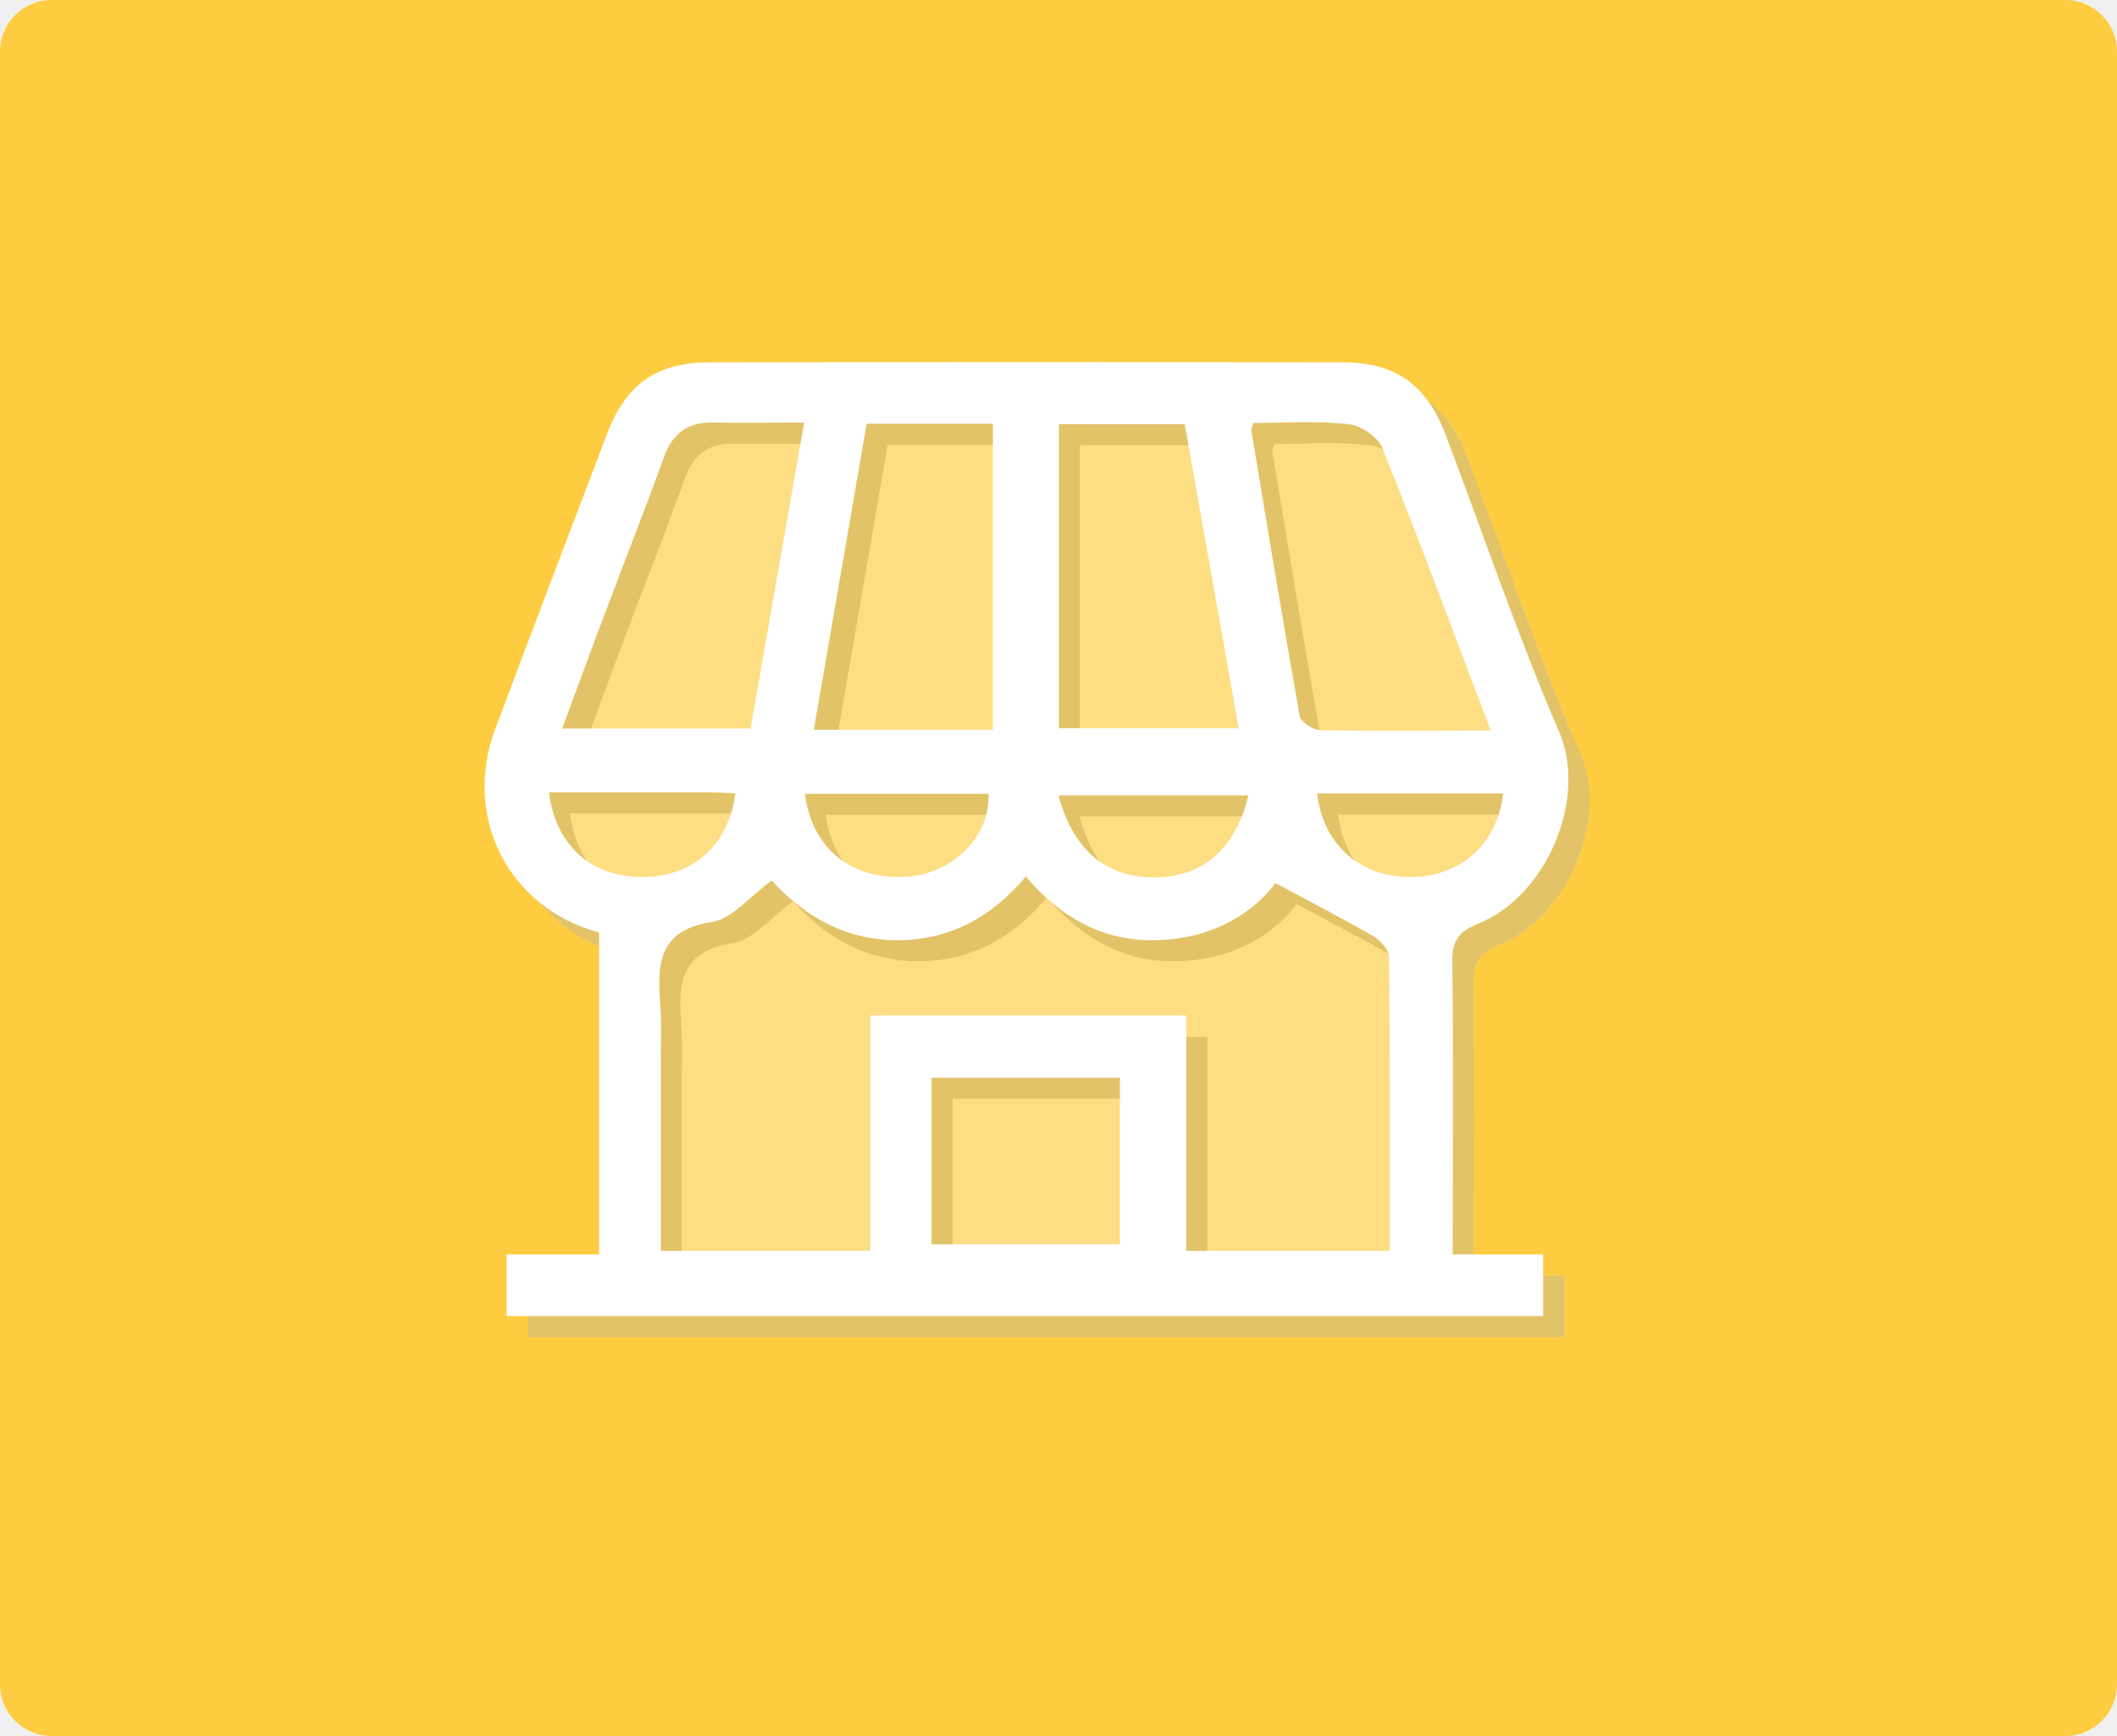
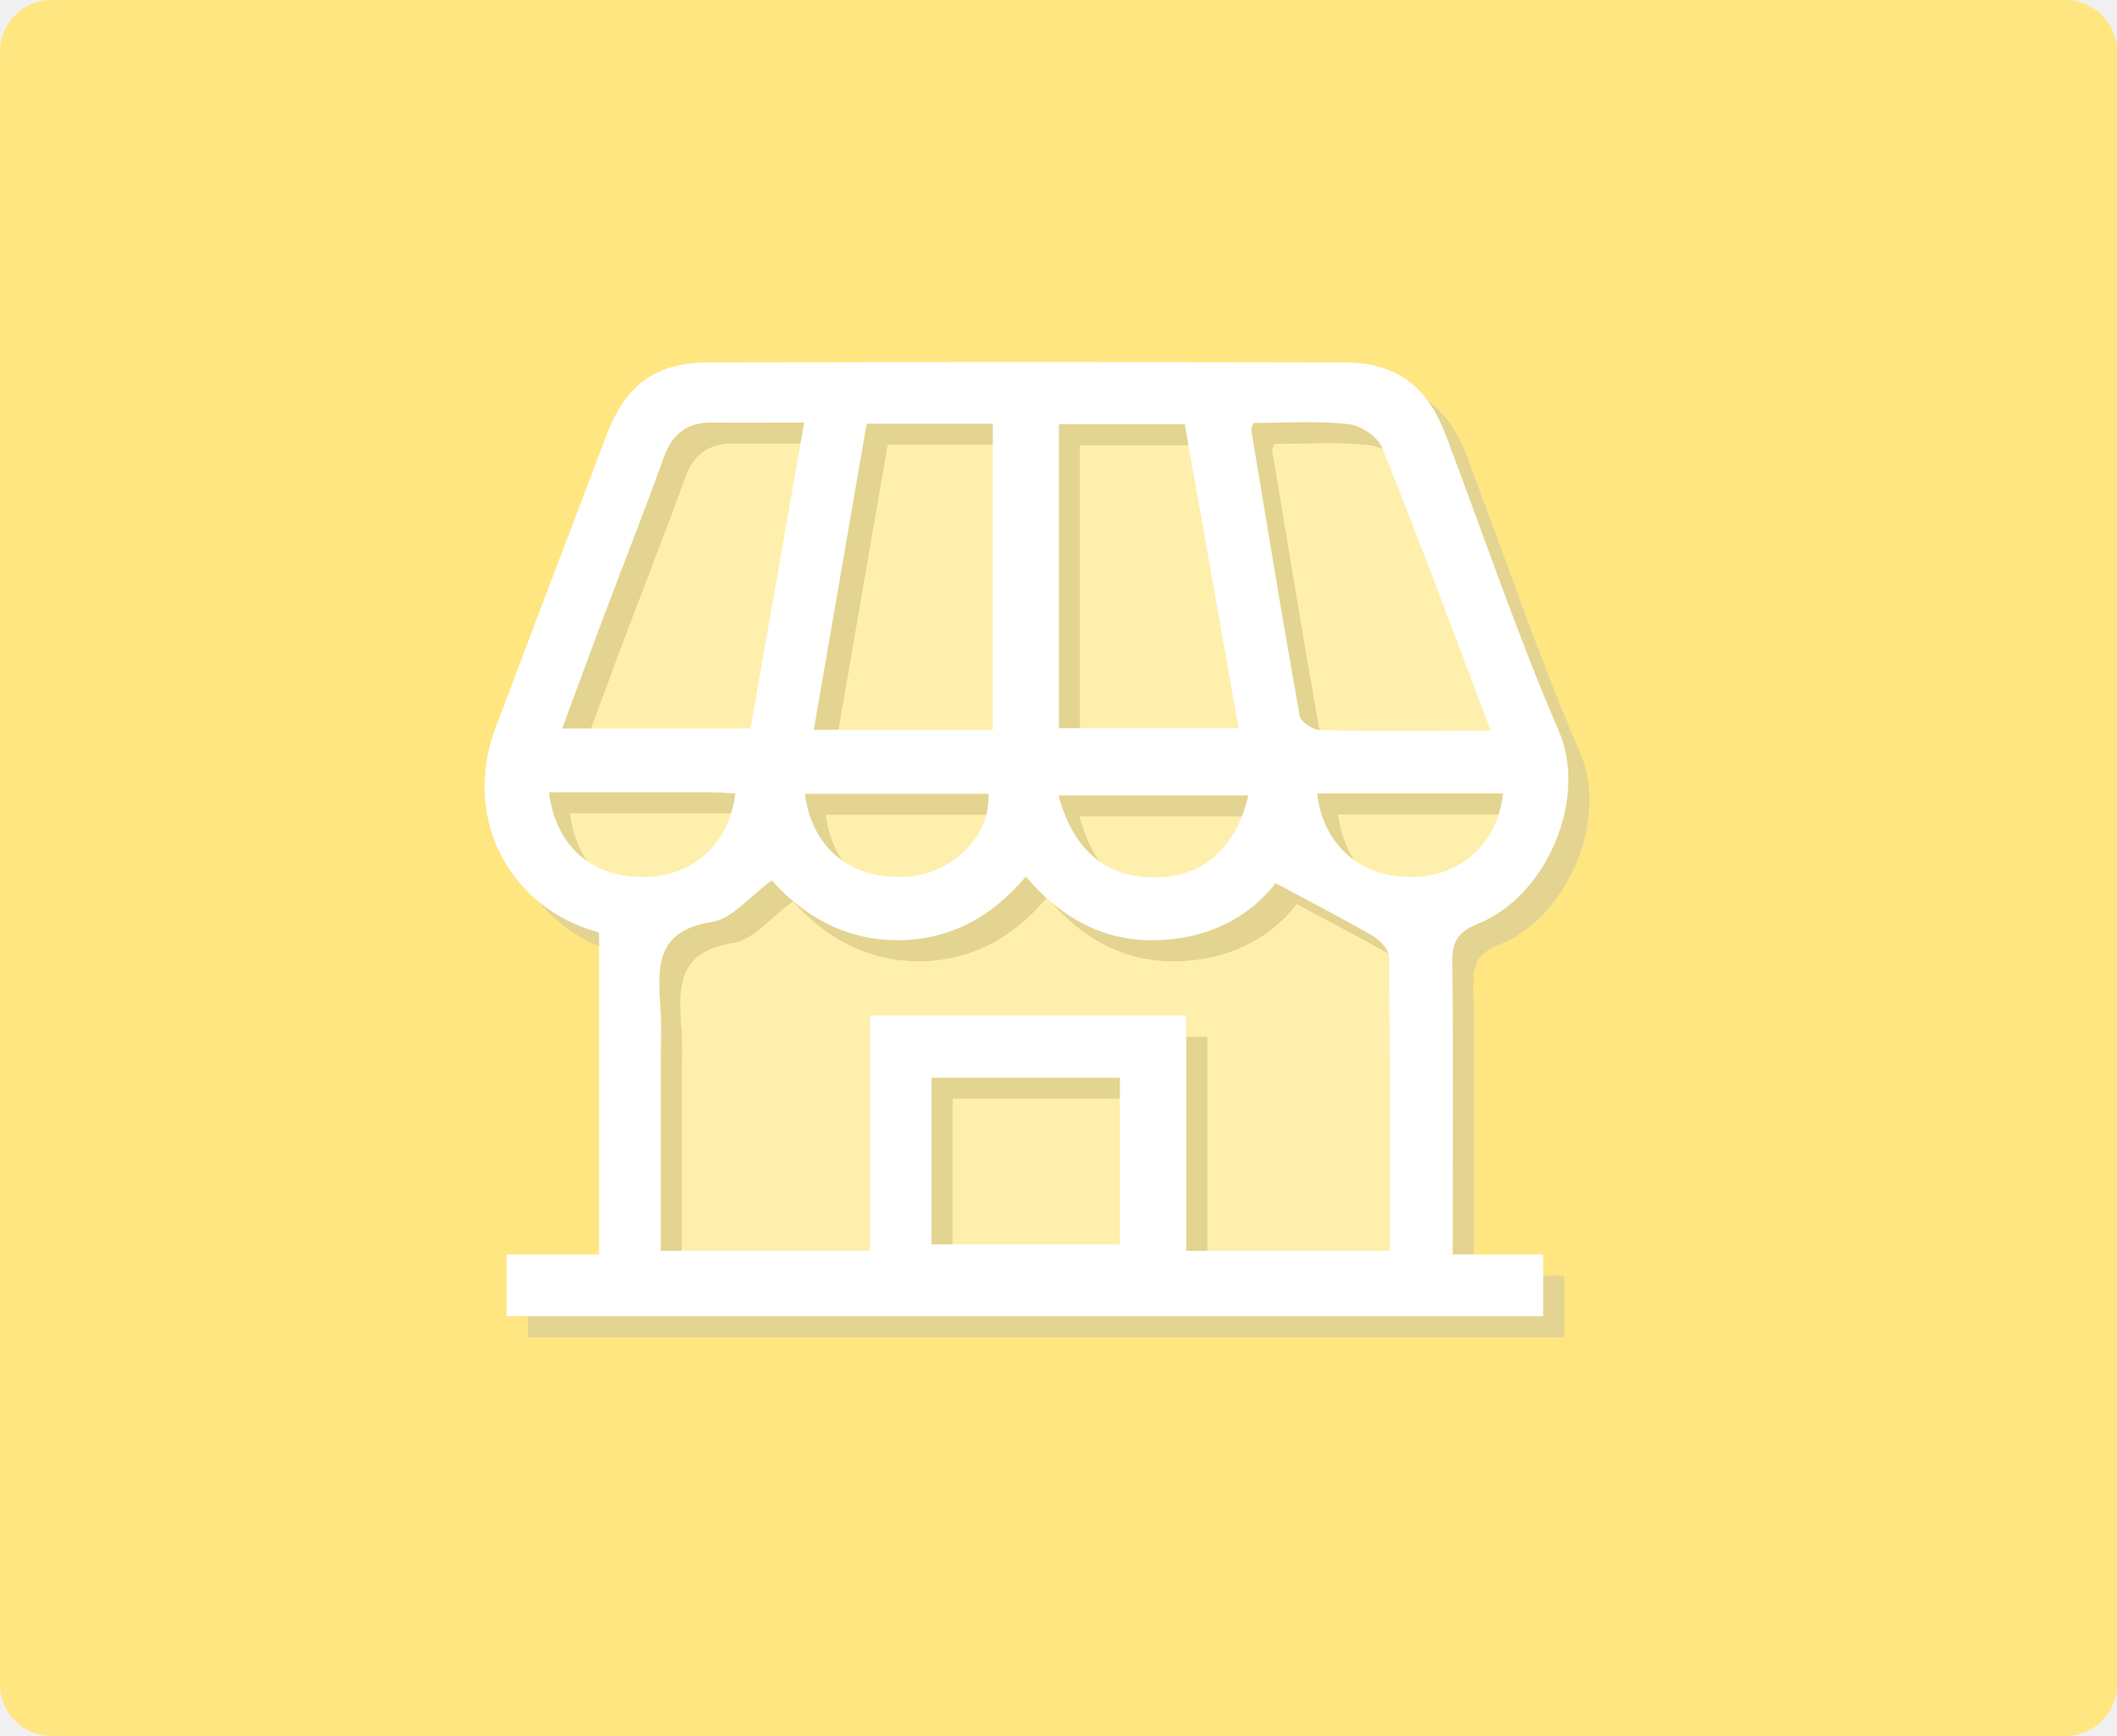
<svg xmlns="http://www.w3.org/2000/svg" version="1.1" id="Layer_1" x="0px" y="0px" width="100px" height="82px" viewBox="0 0 100 82" enable-background="new 0 0 100 82" xml:space="preserve">
  <g>
-     <path fill="#FECC40" d="M100,79.562C100,80.908,98.908,82,97.561,82H2.439C1.092,82,0,80.908,0,79.562V2.438   C0,1.092,1.092,0,2.439,0h95.121C98.908,0,100,1.092,100,2.438V79.562z" />
+     <path fill="#FFE680" d="M100,79.562C100,80.908,98.908,82,97.561,82H2.439C1.092,82,0,80.908,0,79.562V2.438   C0,1.092,1.092,0,2.439,0h95.121C98.908,0,100,1.092,100,2.438V79.562z" />
    <g opacity="0.35">
      <path fill="#FFFFFF" d="M69.62,60.252c0-4.75,0.037-9.282-0.017-13.83c-0.021-0.957,0.293-1.413,1.189-1.779    c3.286-1.305,5.213-5.944,3.853-9.082c-1.98-4.586-3.578-9.337-5.355-14.016c-0.917-2.4-2.386-3.429-4.861-3.429    c-9.962-0.02-19.942-0.02-29.921,0c-2.497,0-3.945,1.028-4.845,3.409c-1.759,4.625-3.521,9.246-5.263,13.889    c-1.578,4.201,0.624,8.475,4.898,9.632c0,5.042,0,10.071,0,15.206c-1.525,0-2.937,0-4.368,0c0,1.064,0,2.001,0,2.916    c16.381,0,32.673,0,48.964,0c0-1.006,0-1.906,0-2.916C72.5,60.252,71.197,60.252,69.62,60.252z" />
      <path fill-rule="evenodd" clip-rule="evenodd" fill="#B3B3B3" d="M69.62,60.252c1.577,0,2.88,0,4.274,0c0,1.01,0,1.91,0,2.916    c-16.291,0-32.583,0-48.964,0c0-0.915,0-1.852,0-2.916c1.432,0,2.843,0,4.368,0c0-5.135,0-10.164,0-15.206    c-4.274-1.157-6.477-5.431-4.898-9.632c1.741-4.643,3.504-9.264,5.263-13.889c0.899-2.381,2.348-3.409,4.845-3.409    c9.979-0.02,19.959-0.02,29.921,0c2.476,0,3.944,1.028,4.861,3.429c1.777,4.679,3.375,9.43,5.355,14.016    c1.36,3.138-0.566,7.777-3.853,9.082c-0.896,0.366-1.21,0.822-1.189,1.779C69.657,50.97,69.62,55.502,69.62,60.252z     M61.255,42.715c-1.284,1.67-3.322,2.68-5.742,2.696c-2.46,0.038-4.461-1.118-6.055-3.009c-1.652,1.965-3.65,3.009-6.071,3.009    c-2.478,0-4.458-1.176-5.928-2.823c-1.025,0.732-1.852,1.797-2.822,1.963c-2.681,0.401-2.571,2.145-2.44,4.071    c0.055,0.771,0.018,1.542,0.018,2.312c0,3.043,0,6.089,0,9.152c3.338,0,6.529,0,9.889,0c0-3.796,0-7.502,0-11.118    c5.043,0,9.925,0,14.931,0c0,3.78,0,7.432,0,11.118c3.265,0,6.403,0,9.613,0c0-4.694,0.019-9.3-0.036-13.905    c0-0.33-0.44-0.787-0.787-0.989C64.391,44.368,62.923,43.614,61.255,42.715z M38.986,20.958c-1.582,0-2.955,0.021-4.332,0    c-1.173-0.019-1.888,0.512-2.293,1.634c-0.808,2.255-1.688,4.476-2.533,6.713c-0.77,2.017-1.504,4.039-2.275,6.109    c3.084,0,5.965,0,8.899,0C37.294,30.608,38.12,25.912,38.986,20.958z M71.417,35.507c-1.76-4.625-3.375-9.007-5.119-13.338    c-0.198-0.534-1.023-1.081-1.614-1.135c-1.503-0.166-3.026-0.056-4.474-0.056c-0.073,0.2-0.11,0.256-0.11,0.292    c0.75,4.513,1.486,9.024,2.291,13.538c0.037,0.275,0.606,0.661,0.937,0.679C65.914,35.543,68.519,35.507,71.417,35.507z     M51.019,21.035c0,4.858,0,9.61,0,14.362c2.881,0,5.647,0,8.49,0c-0.86-4.861-1.705-9.596-2.546-14.362    C54.942,21.035,53.053,21.035,51.019,21.035z M47.9,35.471c0-4.898,0-9.67,0-14.457c-2,0-3.891,0-5.962,0    c-0.827,4.787-1.652,9.576-2.496,14.457C42.377,35.471,45.075,35.471,47.9,35.471z M53.9,59.775c0-2.731,0-5.317,0-7.869    c-3.046,0-5.983,0-8.898,0c0,2.698,0,5.266,0,7.869C48.01,59.775,50.909,59.775,53.9,59.775z M59.971,38.572    c-3.029,0-5.981,0-8.974,0c0.737,2.679,2.312,3.923,4.698,3.868C57.877,42.385,59.384,41.03,59.971,38.572z M26.931,38.423    c0.312,2.514,1.998,4.001,4.385,4.001c2.401,0.016,4.108-1.505,4.42-3.947c-0.403-0.015-0.808-0.054-1.209-0.054    C32.031,38.423,29.535,38.423,26.931,38.423z M63.217,38.477c0.275,2.404,2.001,3.926,4.347,3.947    c2.387,0.033,4.165-1.526,4.44-3.947C69.105,38.477,66.208,38.477,63.217,38.477z M39.019,38.497    c0.331,2.606,2.258,4.127,4.899,3.906c2.128-0.165,3.872-1.945,3.777-3.906C44.816,38.497,41.917,38.497,39.019,38.497z" />
      <path fill-rule="evenodd" clip-rule="evenodd" fill="#FFFFFF" d="M61.255,42.715c1.668,0.898,3.136,1.652,4.568,2.478    c0.347,0.202,0.787,0.659,0.787,0.989c0.055,4.605,0.036,9.211,0.036,13.905c-3.21,0-6.349,0-9.613,0c0-3.687,0-7.338,0-11.118    c-5.006,0-9.888,0-14.931,0c0,3.616,0,7.322,0,11.118c-3.359,0-6.551,0-9.889,0c0-3.063,0-6.109,0-9.152    c0-0.771,0.037-1.541-0.018-2.312c-0.131-1.927-0.24-3.67,2.44-4.071c0.971-0.166,1.797-1.23,2.822-1.963    c1.47,1.647,3.45,2.823,5.928,2.823c2.421,0,4.419-1.044,6.071-3.009c1.594,1.891,3.595,3.047,6.055,3.009    C57.933,45.395,59.971,44.385,61.255,42.715z" />
      <path fill-rule="evenodd" clip-rule="evenodd" fill="#FFFFFF" d="M38.986,20.958c-0.866,4.953-1.691,9.649-2.534,14.456    c-2.935,0-5.815,0-8.899,0c0.771-2.07,1.506-4.093,2.275-6.109c0.845-2.237,1.726-4.458,2.533-6.713    c0.405-1.122,1.12-1.652,2.293-1.634C36.031,20.979,37.404,20.958,38.986,20.958z" />
      <path fill-rule="evenodd" clip-rule="evenodd" fill="#FFFFFF" d="M71.417,35.507c-2.897,0-5.503,0.036-8.09-0.02    c-0.33-0.018-0.899-0.403-0.937-0.679c-0.805-4.514-1.541-9.025-2.291-13.538c0-0.036,0.037-0.092,0.11-0.292    c1.447,0,2.971-0.11,4.474,0.056c0.591,0.054,1.416,0.601,1.614,1.135C68.042,26.5,69.657,30.882,71.417,35.507z" />
      <path fill-rule="evenodd" clip-rule="evenodd" fill="#FFFFFF" d="M51.019,21.035c2.034,0,3.923,0,5.944,0    c0.841,4.767,1.686,9.501,2.546,14.362c-2.843,0-5.609,0-8.49,0C51.019,30.645,51.019,25.893,51.019,21.035z" />
      <path fill-rule="evenodd" clip-rule="evenodd" fill="#FFFFFF" d="M47.9,35.471c-2.825,0-5.522,0-8.458,0    c0.844-4.881,1.669-9.67,2.496-14.457c2.071,0,3.962,0,5.962,0C47.9,25.801,47.9,30.573,47.9,35.471z" />
      <path fill-rule="evenodd" clip-rule="evenodd" fill="#FFFFFF" d="M53.9,59.775c-2.991,0-5.89,0-8.898,0c0-2.604,0-5.171,0-7.869    c2.915,0,5.853,0,8.898,0C53.9,54.458,53.9,57.043,53.9,59.775z" />
      <path fill-rule="evenodd" clip-rule="evenodd" fill="#FFFFFF" d="M59.971,38.572c-0.587,2.458-2.094,3.813-4.275,3.868    c-2.387,0.055-3.961-1.189-4.698-3.868C53.99,38.572,56.942,38.572,59.971,38.572z" />
      <path fill-rule="evenodd" clip-rule="evenodd" fill="#FFFFFF" d="M26.931,38.423c2.604,0,5.1,0,7.596,0    c0.401,0,0.806,0.039,1.209,0.054c-0.312,2.442-2.019,3.963-4.42,3.947C28.929,42.424,27.244,40.937,26.931,38.423z" />
      <path fill-rule="evenodd" clip-rule="evenodd" fill="#FFFFFF" d="M63.217,38.477c2.991,0,5.888,0,8.787,0    c-0.275,2.421-2.054,3.98-4.44,3.947C65.218,42.403,63.493,40.881,63.217,38.477z" />
      <path fill-rule="evenodd" clip-rule="evenodd" fill="#FFFFFF" d="M39.019,38.497c2.898,0,5.797,0,8.677,0    c0.095,1.961-1.649,3.741-3.777,3.906C41.277,42.624,39.35,41.103,39.019,38.497z" />
    </g>
    <g>
      <path fill-rule="evenodd" clip-rule="evenodd" fill="#FFFFFF" d="M68.62,59.252c1.577,0,2.88,0,4.274,0c0,1.01,0,1.91,0,2.916    c-16.291,0-32.583,0-48.964,0c0-0.915,0-1.852,0-2.916c1.432,0,2.843,0,4.368,0c0-5.135,0-10.164,0-15.206    c-4.274-1.157-6.477-5.431-4.898-9.632c1.741-4.643,3.504-9.264,5.263-13.889c0.899-2.381,2.348-3.409,4.845-3.409    c9.979-0.02,19.959-0.02,29.921,0c2.476,0,3.944,1.028,4.861,3.429c1.777,4.679,3.375,9.43,5.355,14.016    c1.36,3.138-0.566,7.777-3.853,9.082c-0.896,0.366-1.21,0.822-1.189,1.779C68.657,49.97,68.62,54.502,68.62,59.252z     M60.255,41.715c-1.284,1.67-3.322,2.68-5.742,2.696c-2.46,0.038-4.461-1.118-6.055-3.009c-1.652,1.965-3.65,3.009-6.071,3.009    c-2.478,0-4.458-1.176-5.928-2.823c-1.025,0.732-1.852,1.797-2.822,1.963c-2.681,0.401-2.571,2.145-2.44,4.071    c0.055,0.771,0.018,1.542,0.018,2.312c0,3.043,0,6.089,0,9.152c3.338,0,6.529,0,9.889,0c0-3.796,0-7.502,0-11.118    c5.043,0,9.925,0,14.931,0c0,3.78,0,7.432,0,11.118c3.265,0,6.403,0,9.613,0c0-4.694,0.019-9.3-0.036-13.905    c0-0.33-0.44-0.787-0.787-0.989C63.391,43.368,61.923,42.614,60.255,41.715z M37.986,19.958c-1.582,0-2.955,0.021-4.332,0    c-1.173-0.019-1.888,0.512-2.293,1.634c-0.808,2.255-1.688,4.476-2.533,6.713c-0.77,2.017-1.504,4.039-2.275,6.109    c3.084,0,5.965,0,8.899,0C36.294,29.608,37.12,24.912,37.986,19.958z M70.417,34.507c-1.76-4.625-3.375-9.007-5.119-13.338    c-0.198-0.534-1.023-1.081-1.614-1.135c-1.503-0.166-3.026-0.056-4.474-0.056c-0.073,0.2-0.11,0.256-0.11,0.292    c0.75,4.513,1.486,9.024,2.291,13.538c0.037,0.275,0.606,0.661,0.937,0.679C64.914,34.543,67.519,34.507,70.417,34.507z     M50.019,20.035c0,4.858,0,9.61,0,14.362c2.881,0,5.647,0,8.49,0c-0.86-4.861-1.705-9.596-2.546-14.362    C53.942,20.035,52.053,20.035,50.019,20.035z M46.9,34.471c0-4.898,0-9.67,0-14.457c-2,0-3.891,0-5.962,0    c-0.827,4.787-1.652,9.576-2.496,14.457C41.377,34.471,44.075,34.471,46.9,34.471z M52.9,58.775c0-2.731,0-5.317,0-7.869    c-3.046,0-5.983,0-8.898,0c0,2.698,0,5.266,0,7.869C47.01,58.775,49.909,58.775,52.9,58.775z M58.971,37.572    c-3.029,0-5.981,0-8.974,0c0.737,2.679,2.312,3.923,4.698,3.868C56.877,41.385,58.384,40.03,58.971,37.572z M25.931,37.423    c0.312,2.514,1.998,4.001,4.385,4.001c2.401,0.016,4.108-1.505,4.42-3.947c-0.403-0.015-0.808-0.054-1.209-0.054    C31.031,37.423,28.535,37.423,25.931,37.423z M62.217,37.477c0.275,2.404,2.001,3.926,4.347,3.947    c2.387,0.033,4.165-1.526,4.44-3.947C68.105,37.477,65.208,37.477,62.217,37.477z M38.019,37.497    c0.331,2.606,2.258,4.127,4.899,3.906c2.128-0.165,3.872-1.945,3.777-3.906C43.816,37.497,40.917,37.497,38.019,37.497z" />
    </g>
  </g>
</svg>
